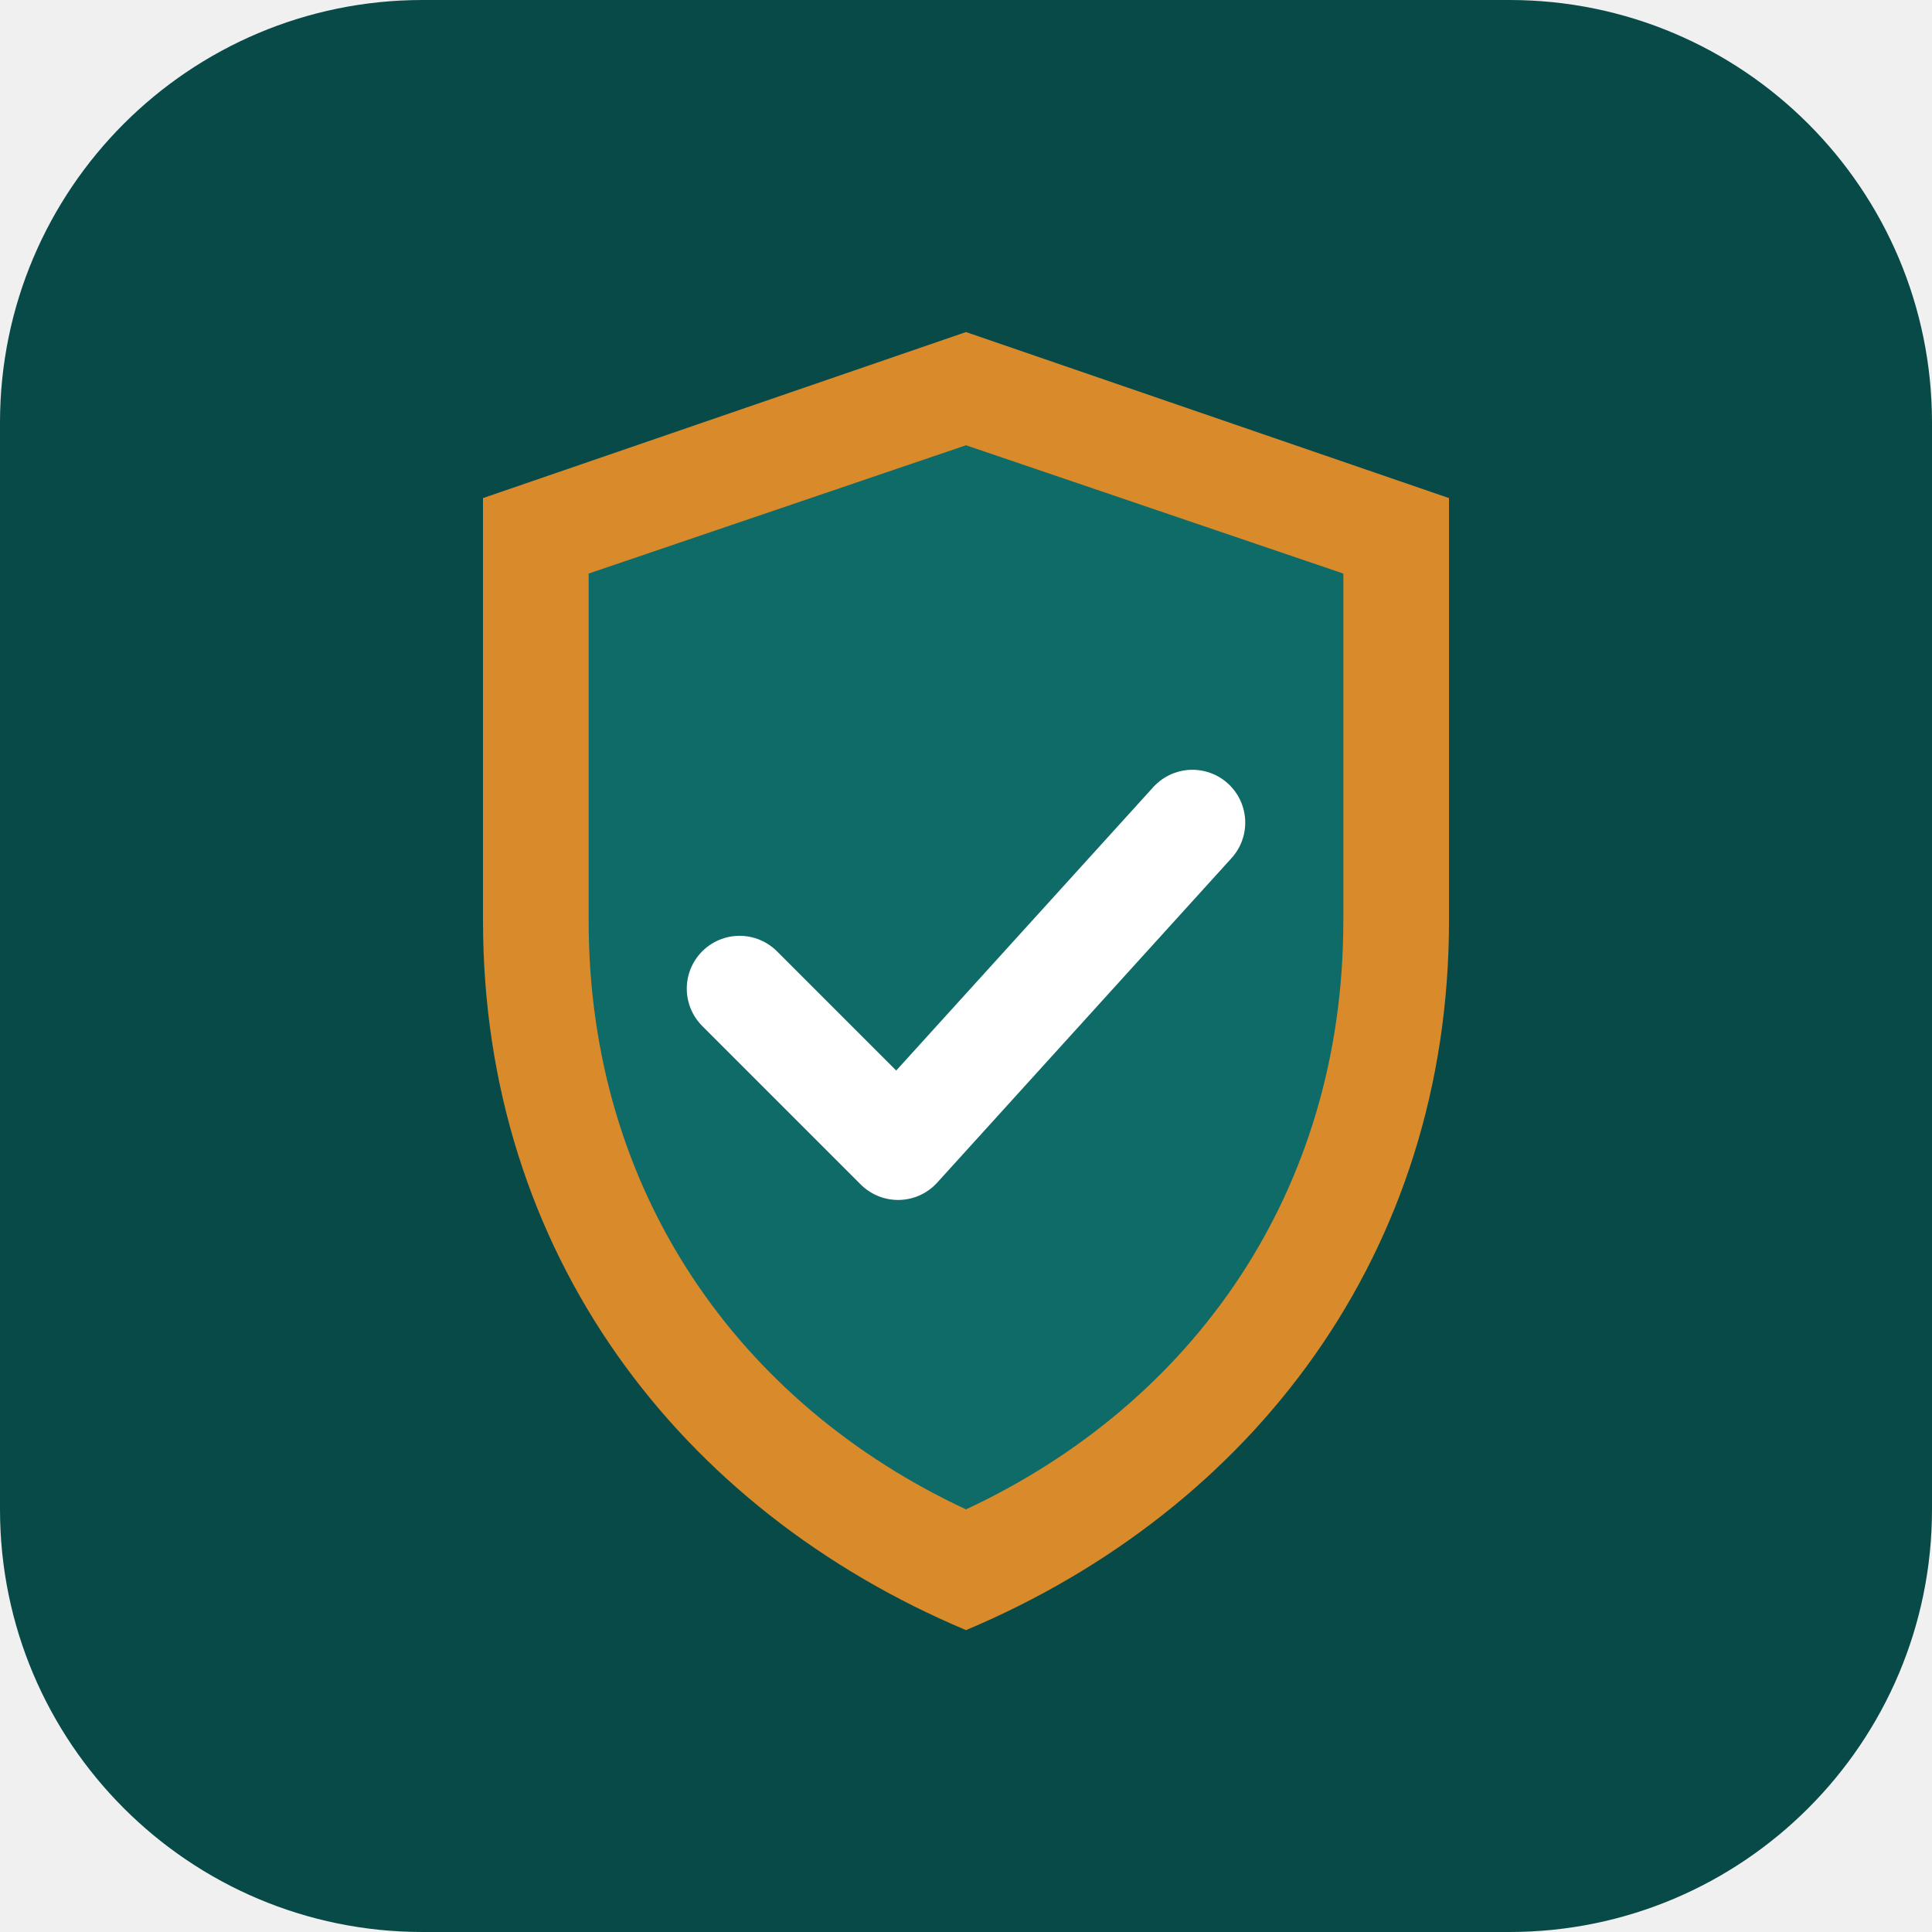
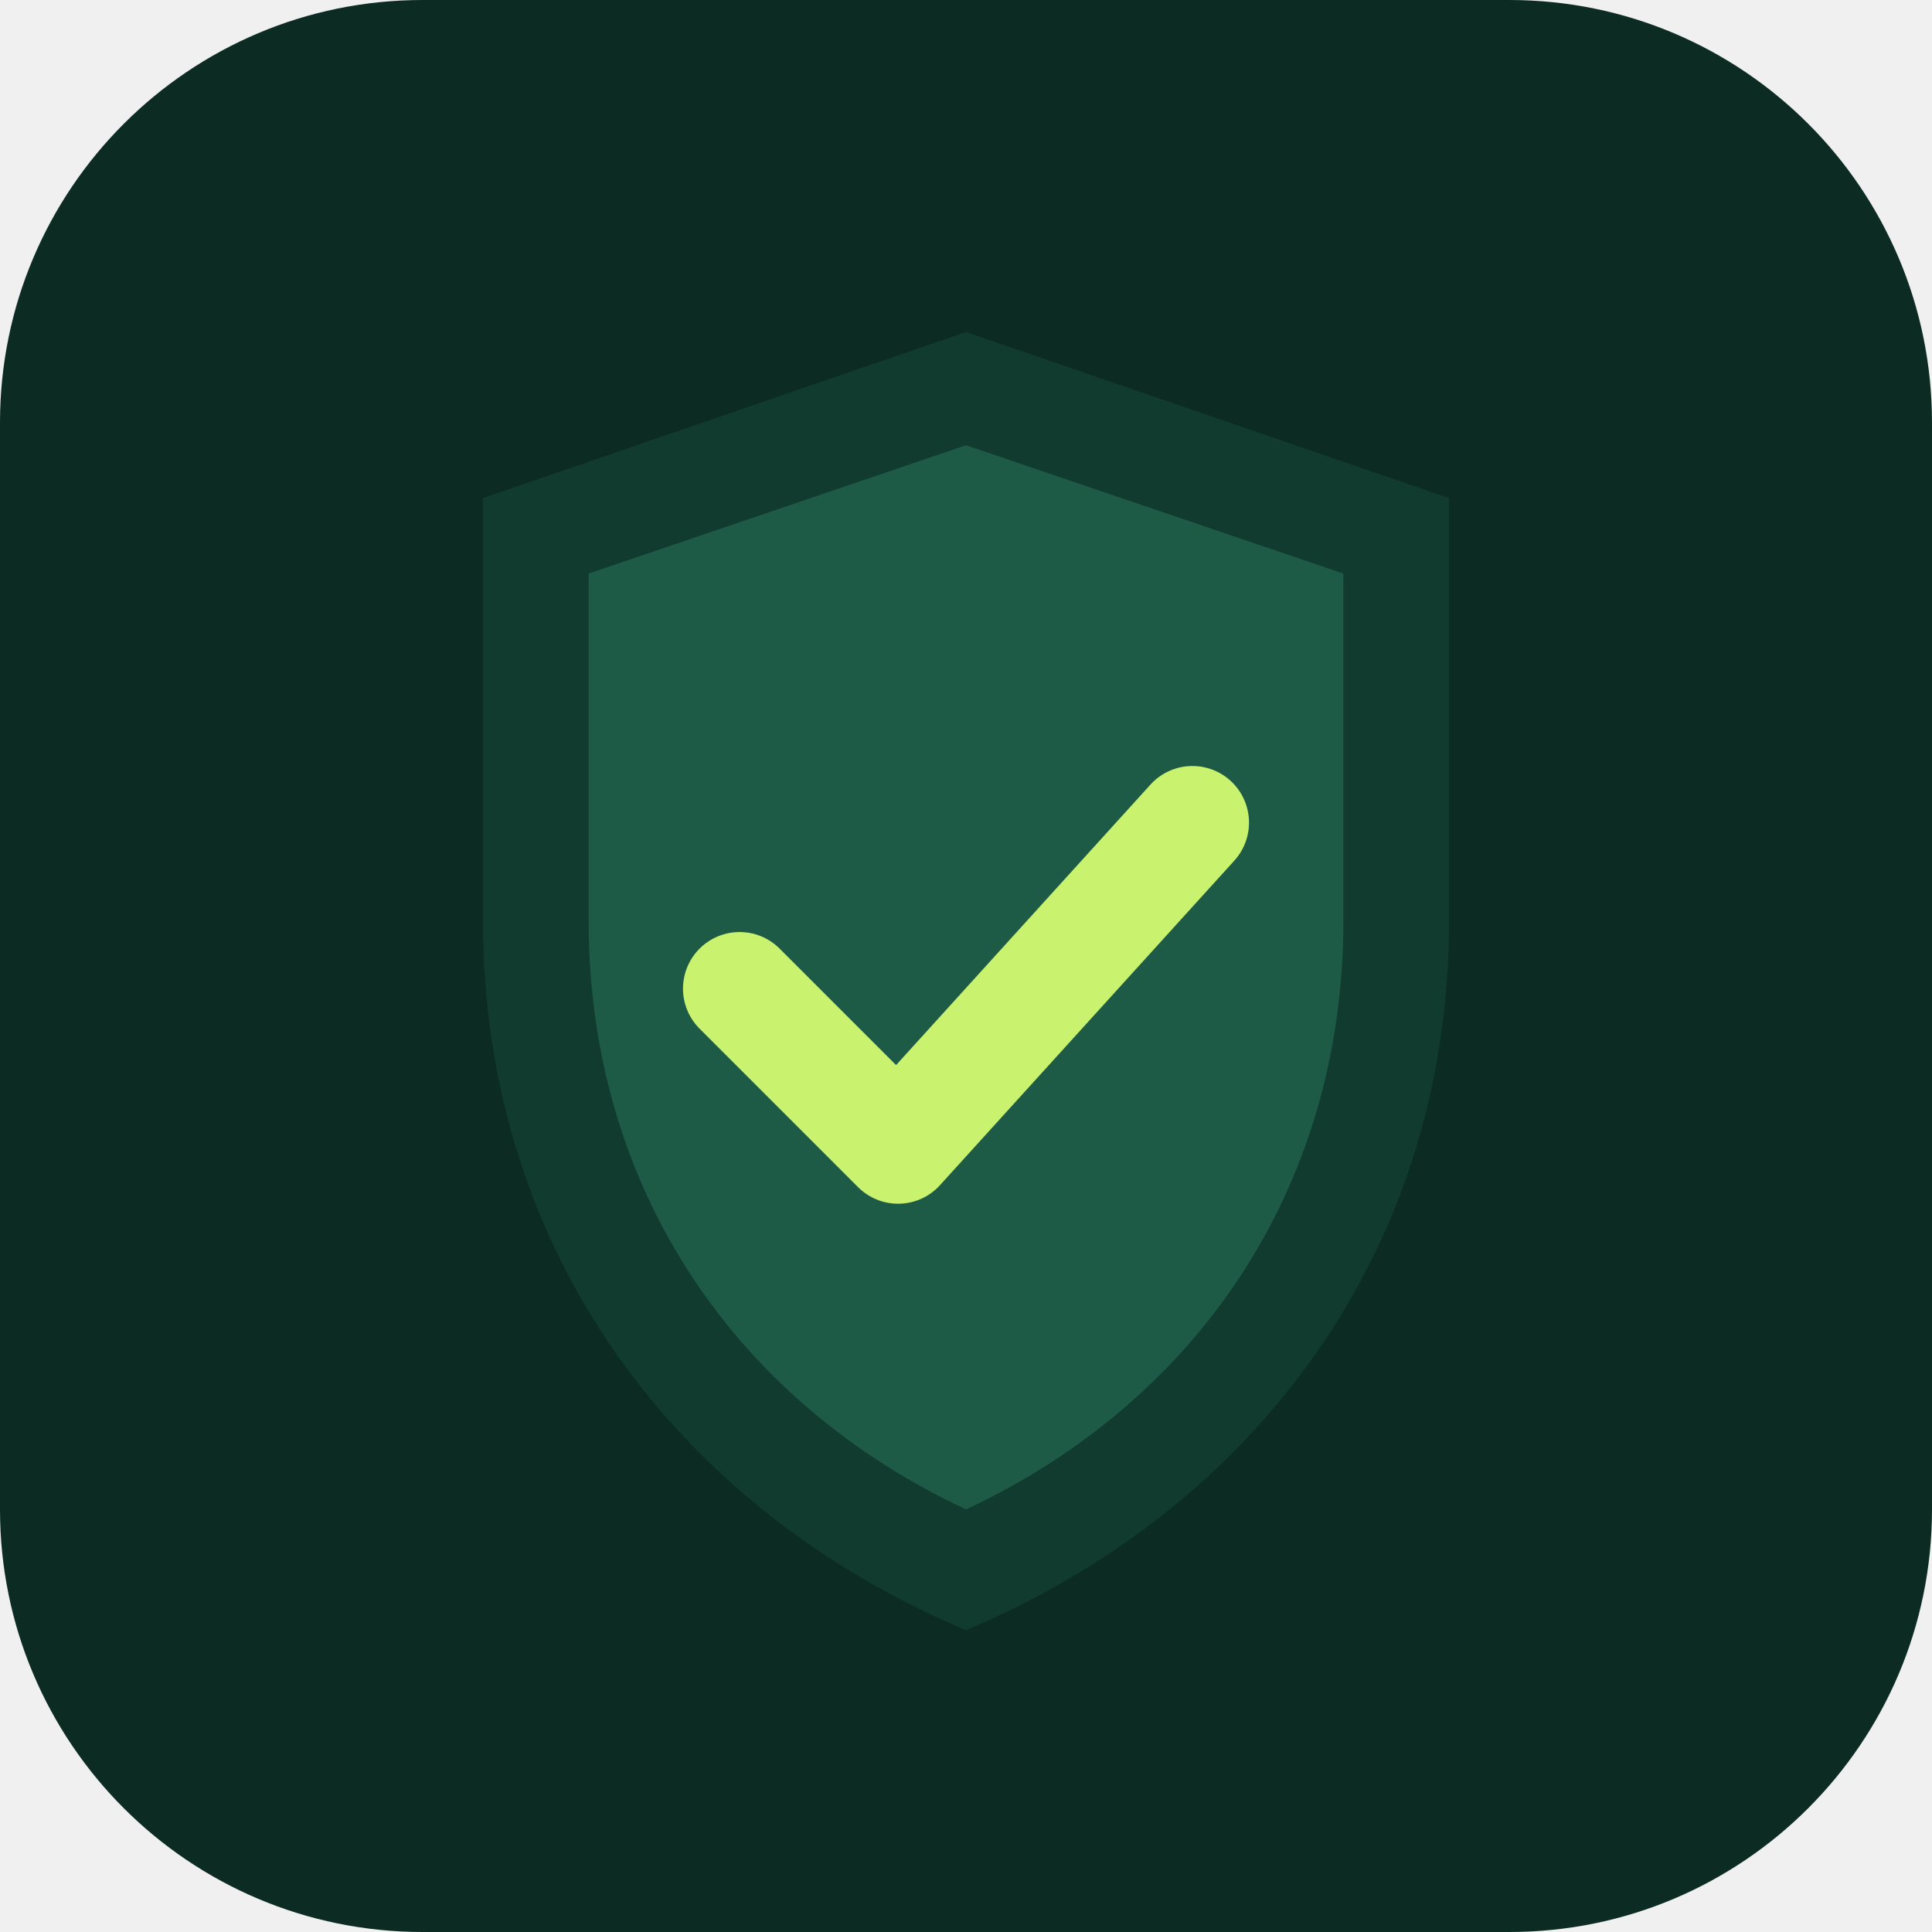
<svg xmlns="http://www.w3.org/2000/svg" viewBox="0 0 512 512">
-   <rect width="512" height="512" rx="112" fill="#084A48" />
-   <path d="M256 88l128 44v112c0 88-52 156-128 188-76-32-128-100-128-188V132z" fill="#D98A2B" />
-   <path d="M256 118l100 34v92c0 72-40 128-100 156-60-28-100-84-100-156v-92z" fill="#0E6B68" />
-   <path d="M196 262l42 42 78-86" stroke="#fff" stroke-width="28" stroke-linecap="round" stroke-linejoin="round" fill="none" />
+   <rect width="512" height="512" rx="112" fill="#0C2B23" />
+   <path d="M256 88l128 44v112c0 88-52 156-128 188-76-32-128-100-128-188V132z" fill="#123B30" />
+   <path d="M256 118l100 34v92c0 72-40 128-100 156-60-28-100-84-100-156v-92z" fill="#1E5B47" />
+   <path d="M196 262l42 42 78-86" stroke="#C9F26F" stroke-width="30" stroke-linecap="round" stroke-linejoin="round" fill="none" />
</svg>
